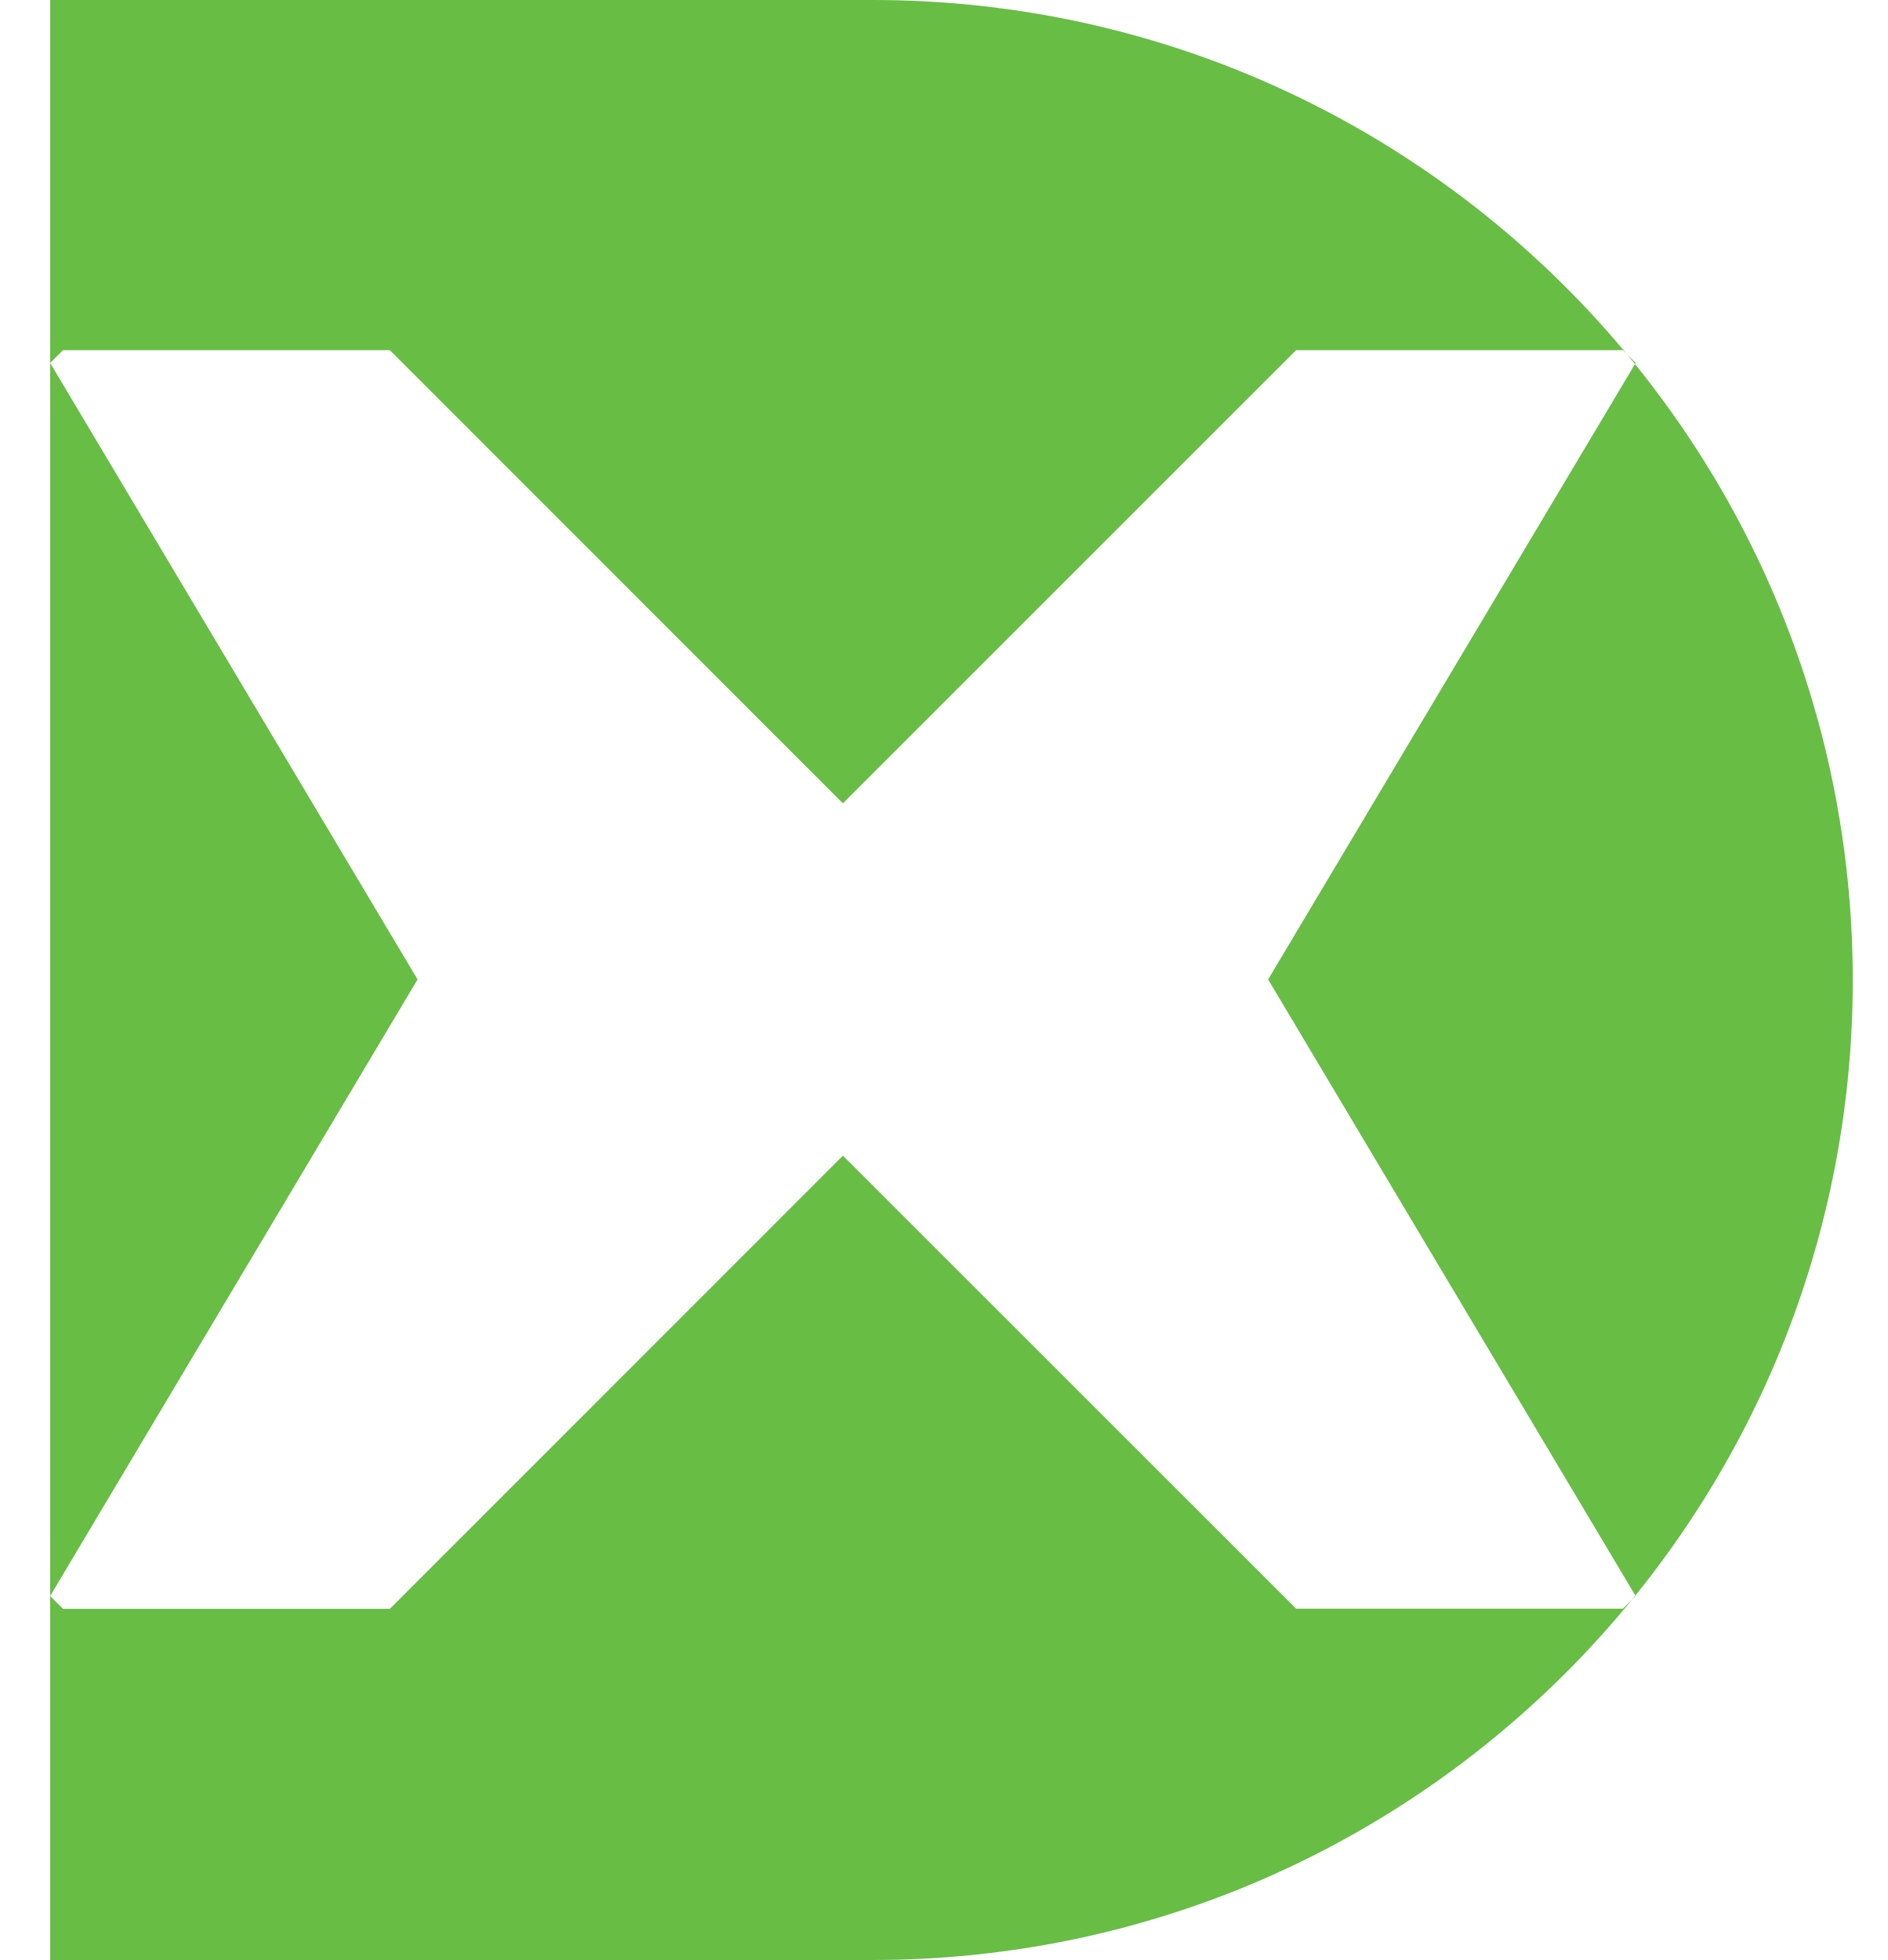
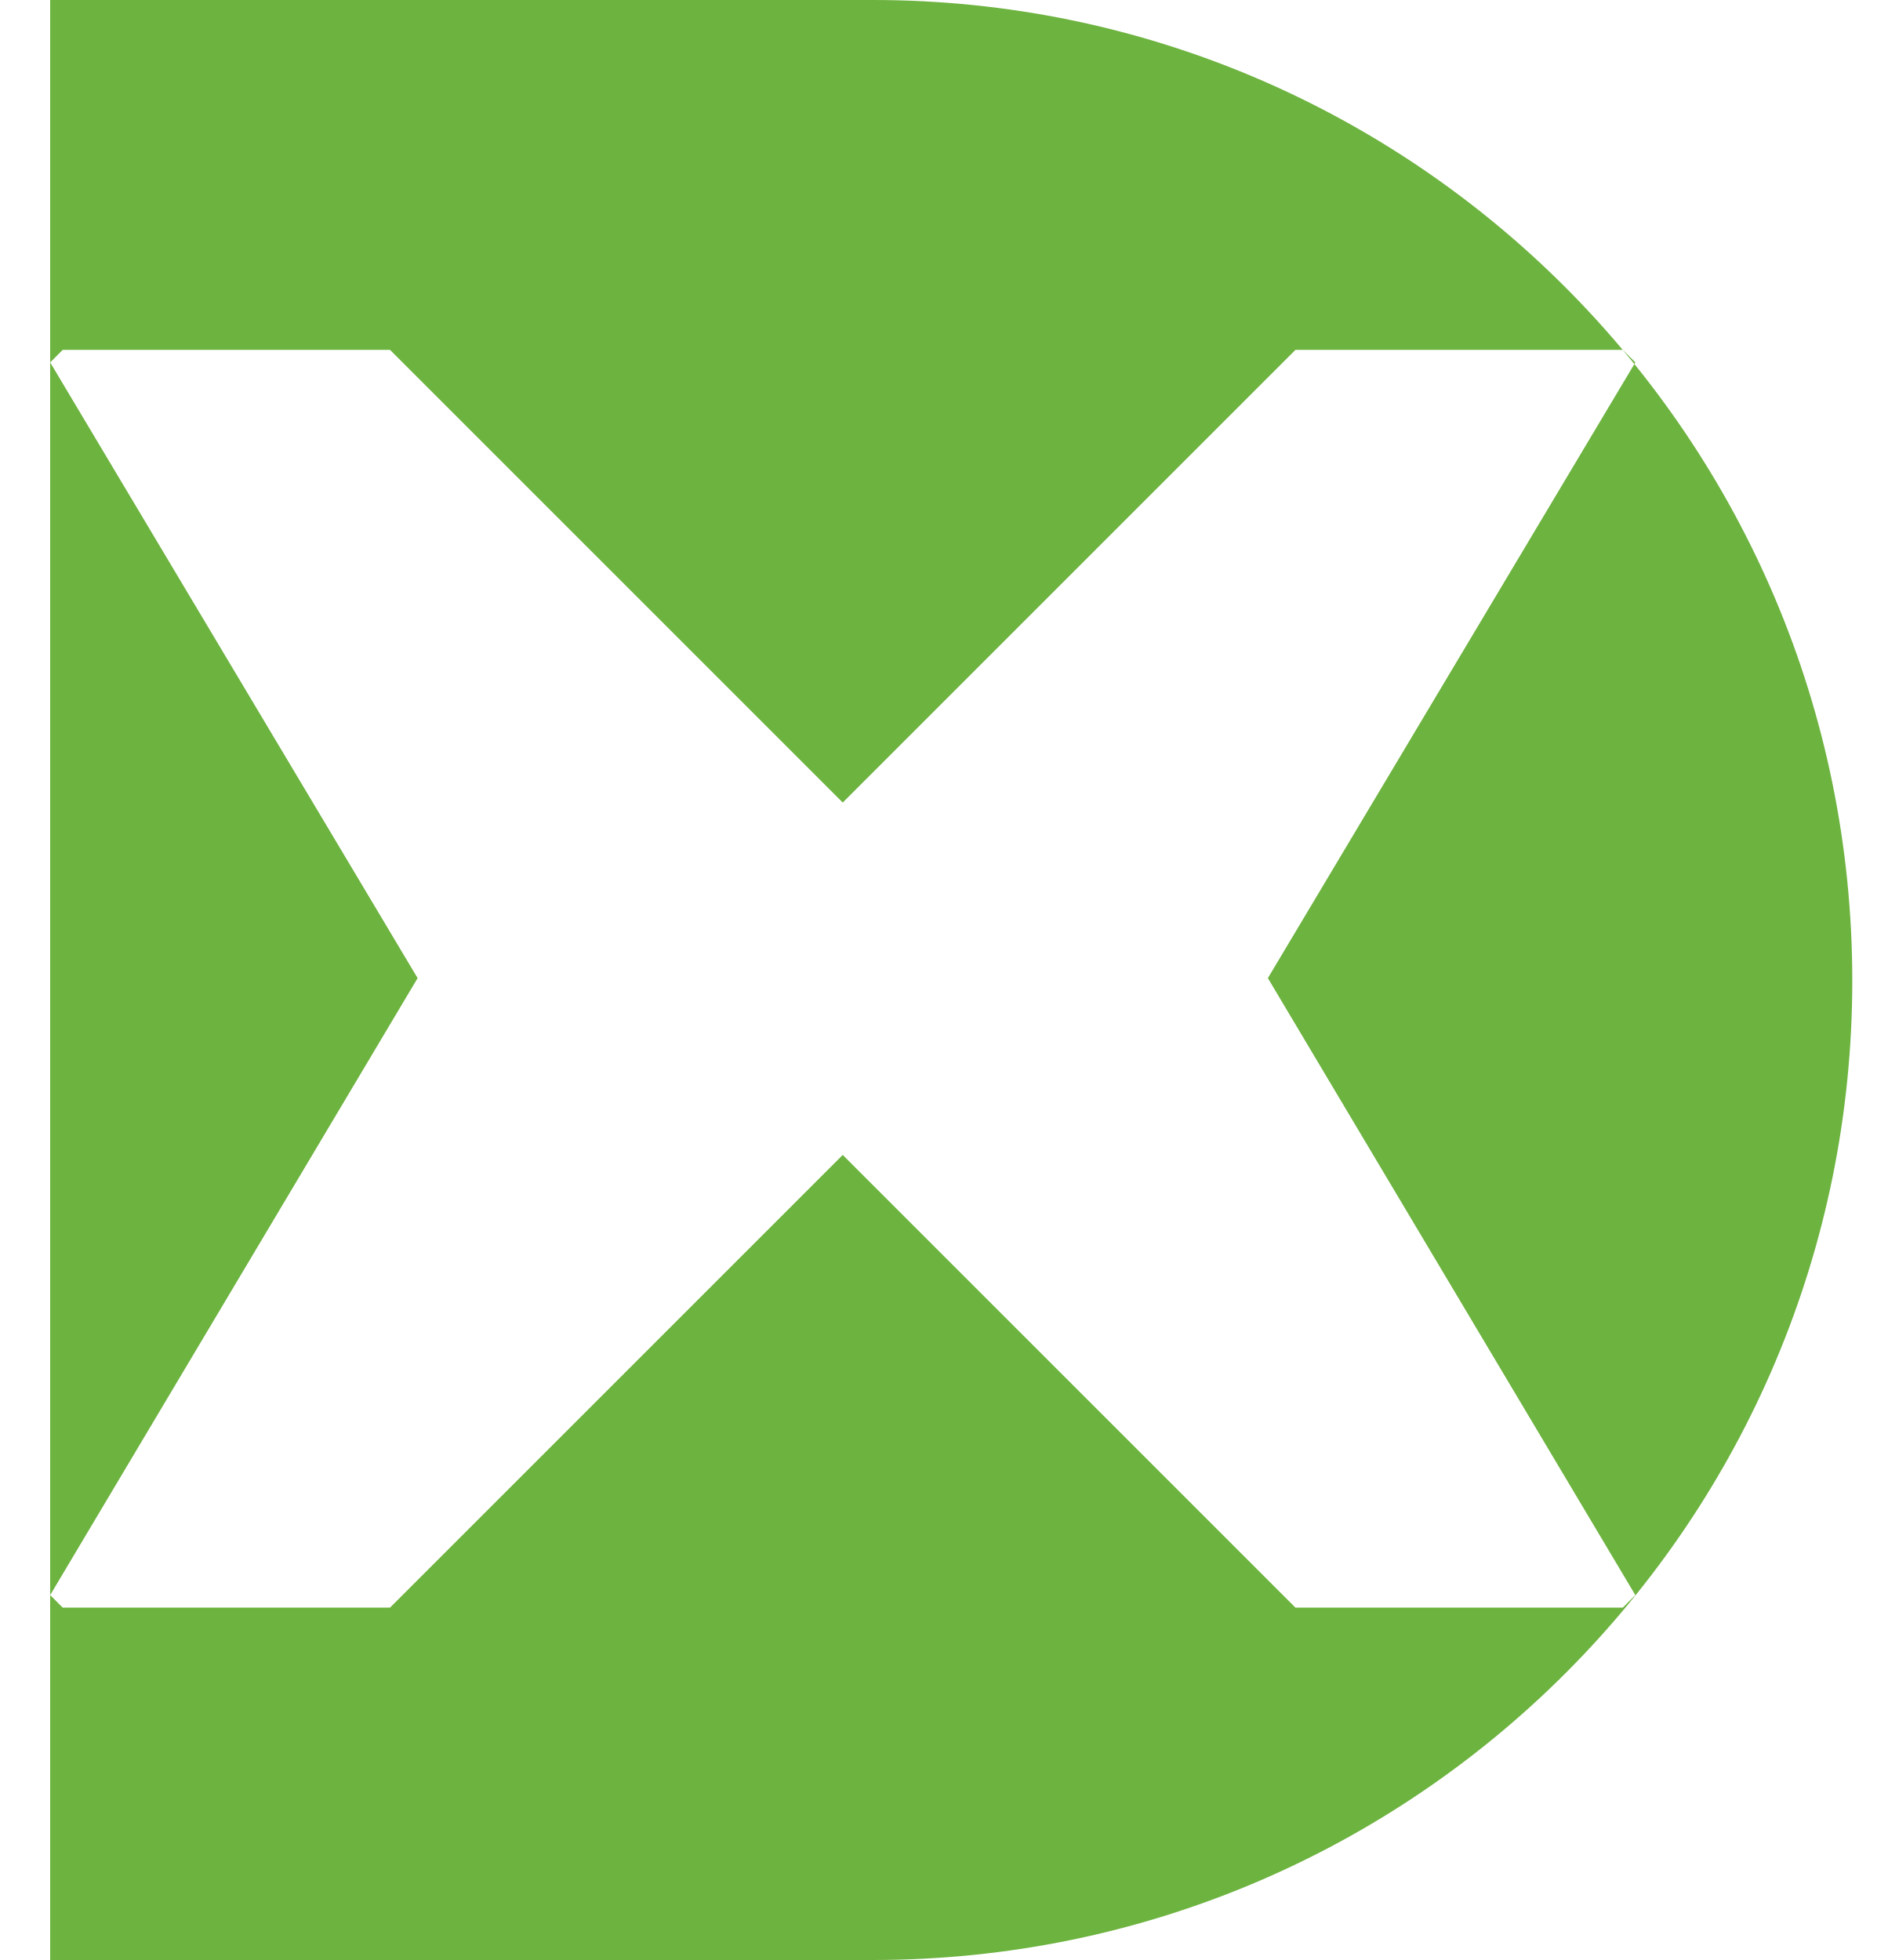
- <svg xmlns="http://www.w3.org/2000/svg" version="1.1" id="Layer_1" x="0px" y="0px" viewBox="0 0 150.49 156.27" style="enable-background:new 0 0 150.49 156.27;" xml:space="preserve">
+ <svg xmlns="http://www.w3.org/2000/svg" version="1.1" id="Layer_1" x="0px" y="0px" viewBox="0 0 150.5 156.3" style="enable-background:new 0 0 150.5 156.3;" xml:space="preserve">
  <style type="text/css">
- 	.st0{fill:#68BD45;}
+ 	.st0{fill:#6DB33F;}
</style>
-   <path class="st0" d="M69.57,0H4v156.27h65.57c43.15,0,78.14-34.98,78.14-78.13C147.7,34.98,112.73,0,69.57,0z M130.4,127.25  l-1.02,1.01h-26.05L67.2,92.14l-36.12,36.13H5.02L4,127.25l29.29-49.16L4,28.94l1.02-1.02h26.06L67.2,64.05l36.13-36.13h26.05  l1.02,1.02L101.1,78.09L130.4,127.25z" />
+   <path class="st0" d="M69.6,0H4v156.3h65.6c43.2,0,78.1-35,78.1-78.1C147.7,35,112.7,0,69.6,0z M130.4,127.2l-1,1h-26.1L67.2,92.1  l-36.1,36.1H5l-1-1l29.3-49.2L4,28.9l1-1h26.1l36.1,36.1l36.1-36.1h26.1l1,1l-29.3,49.1L130.4,127.2z" />
</svg>
